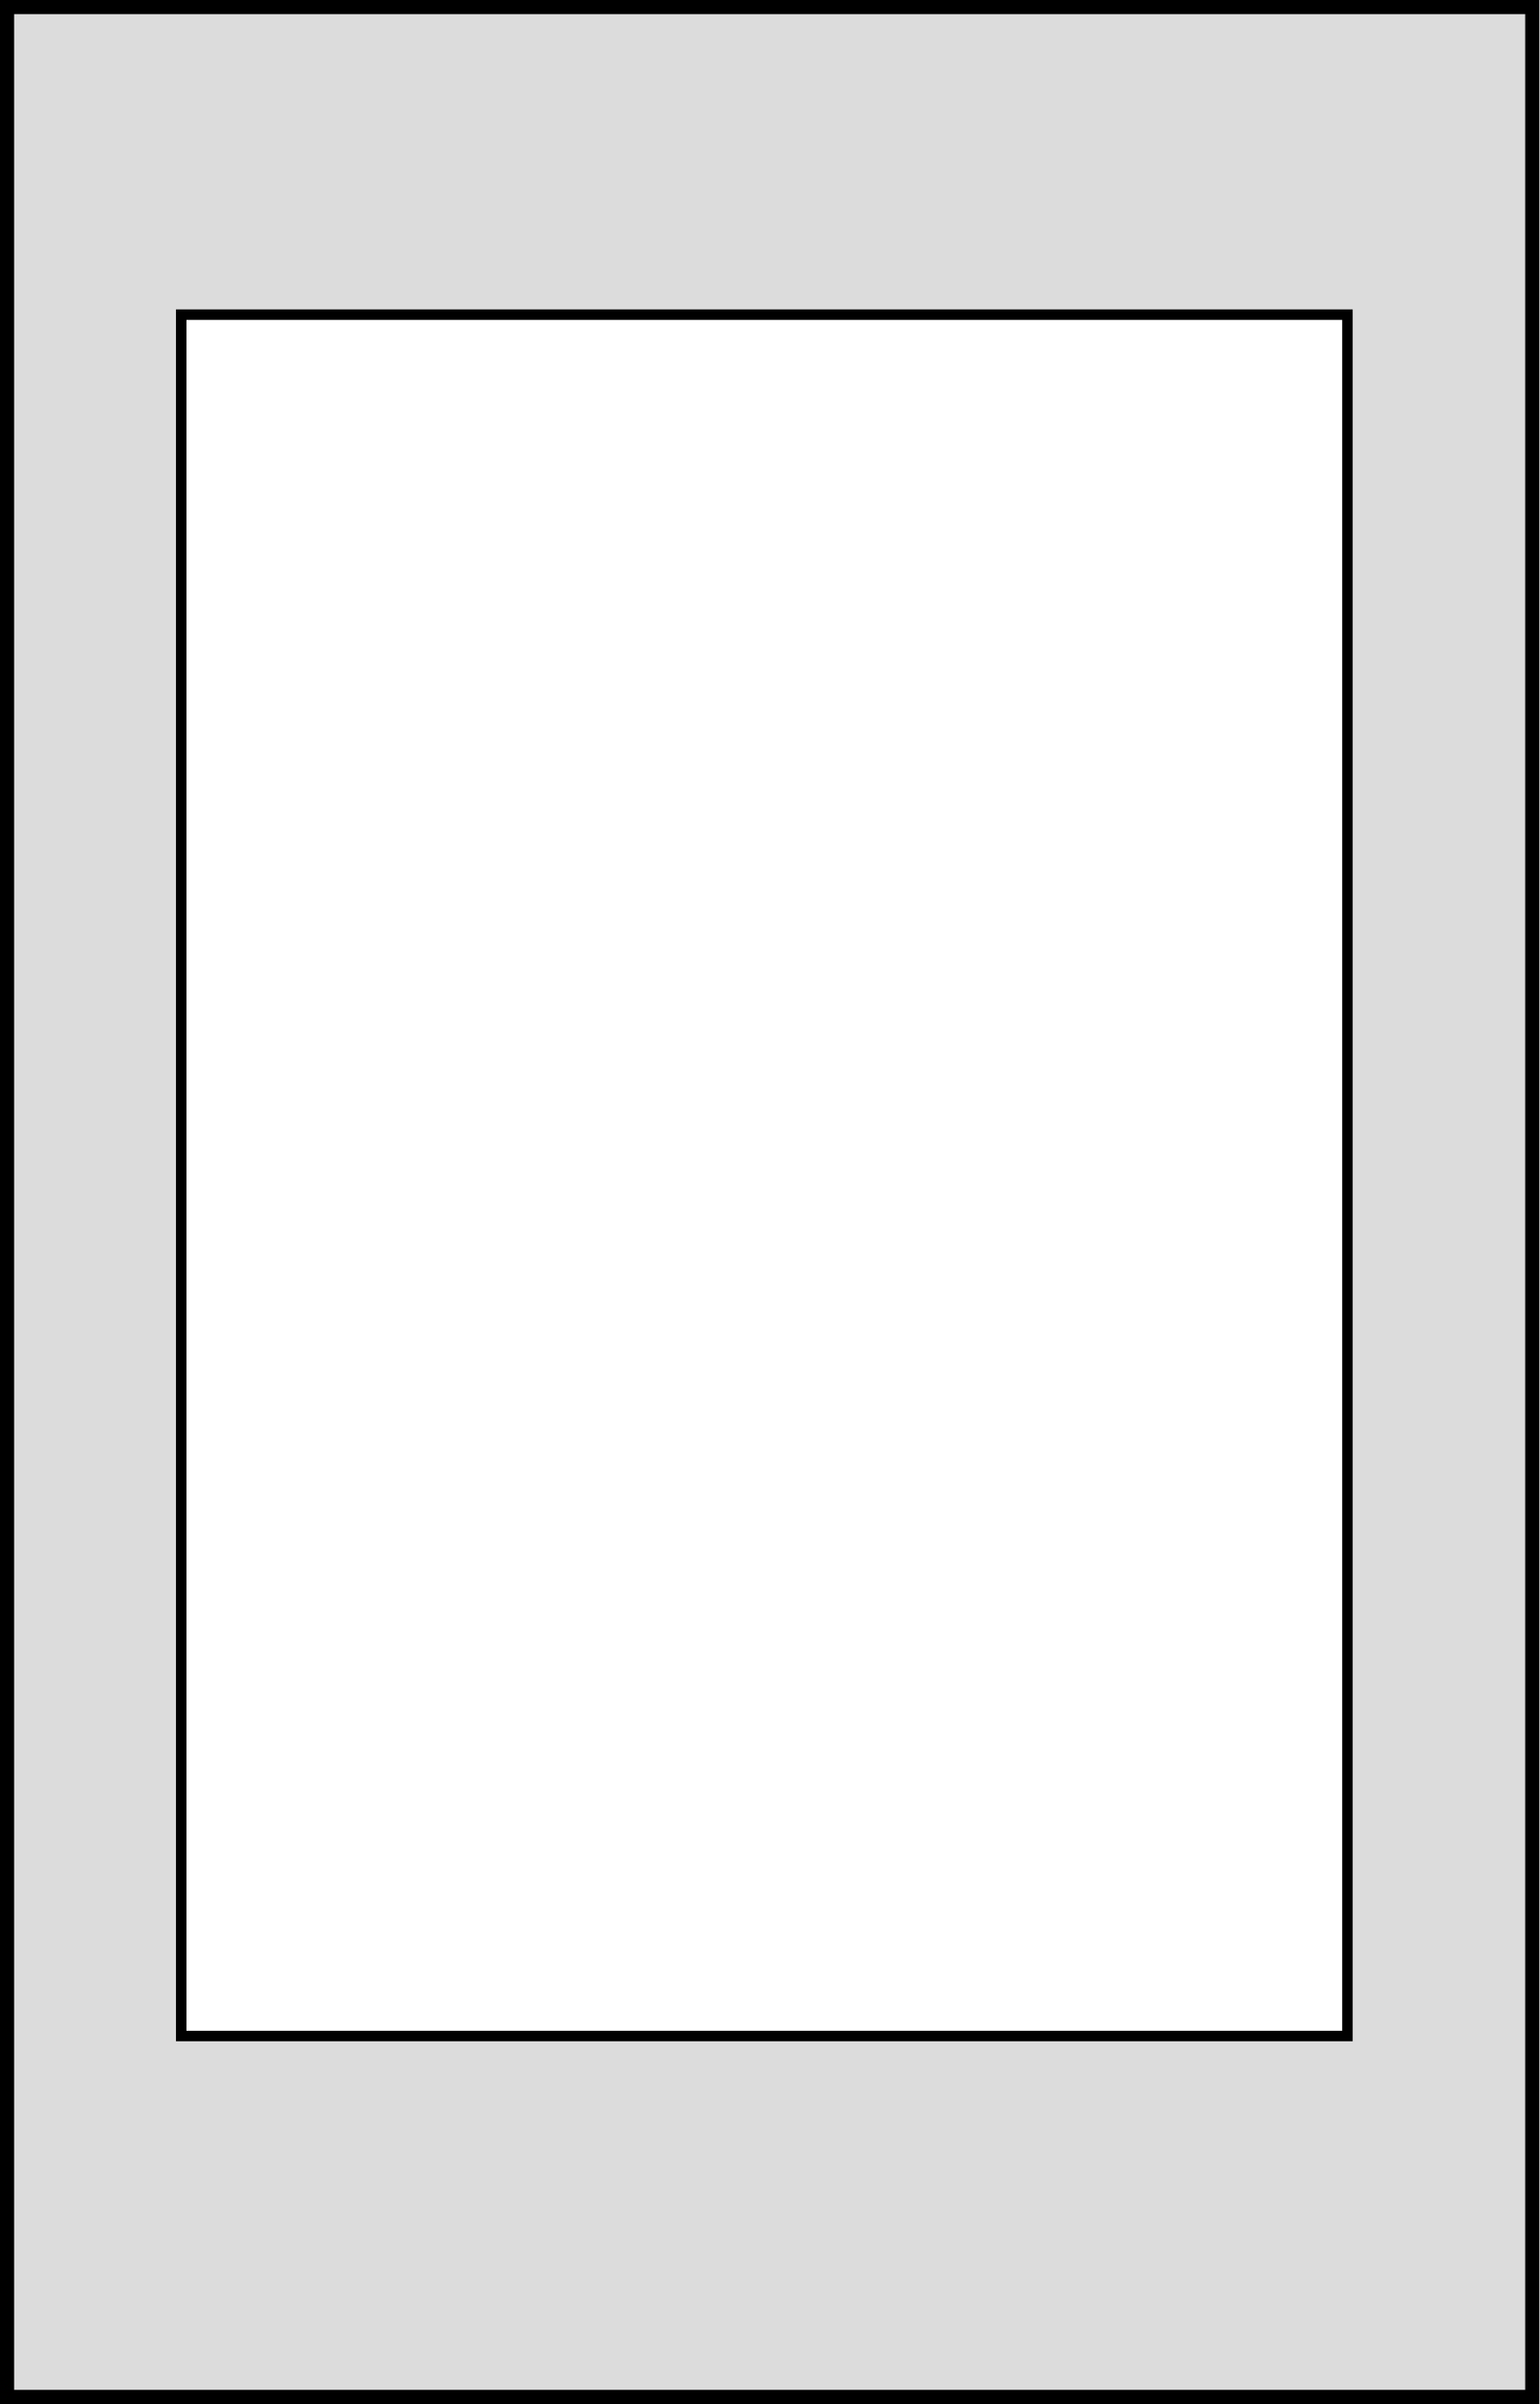
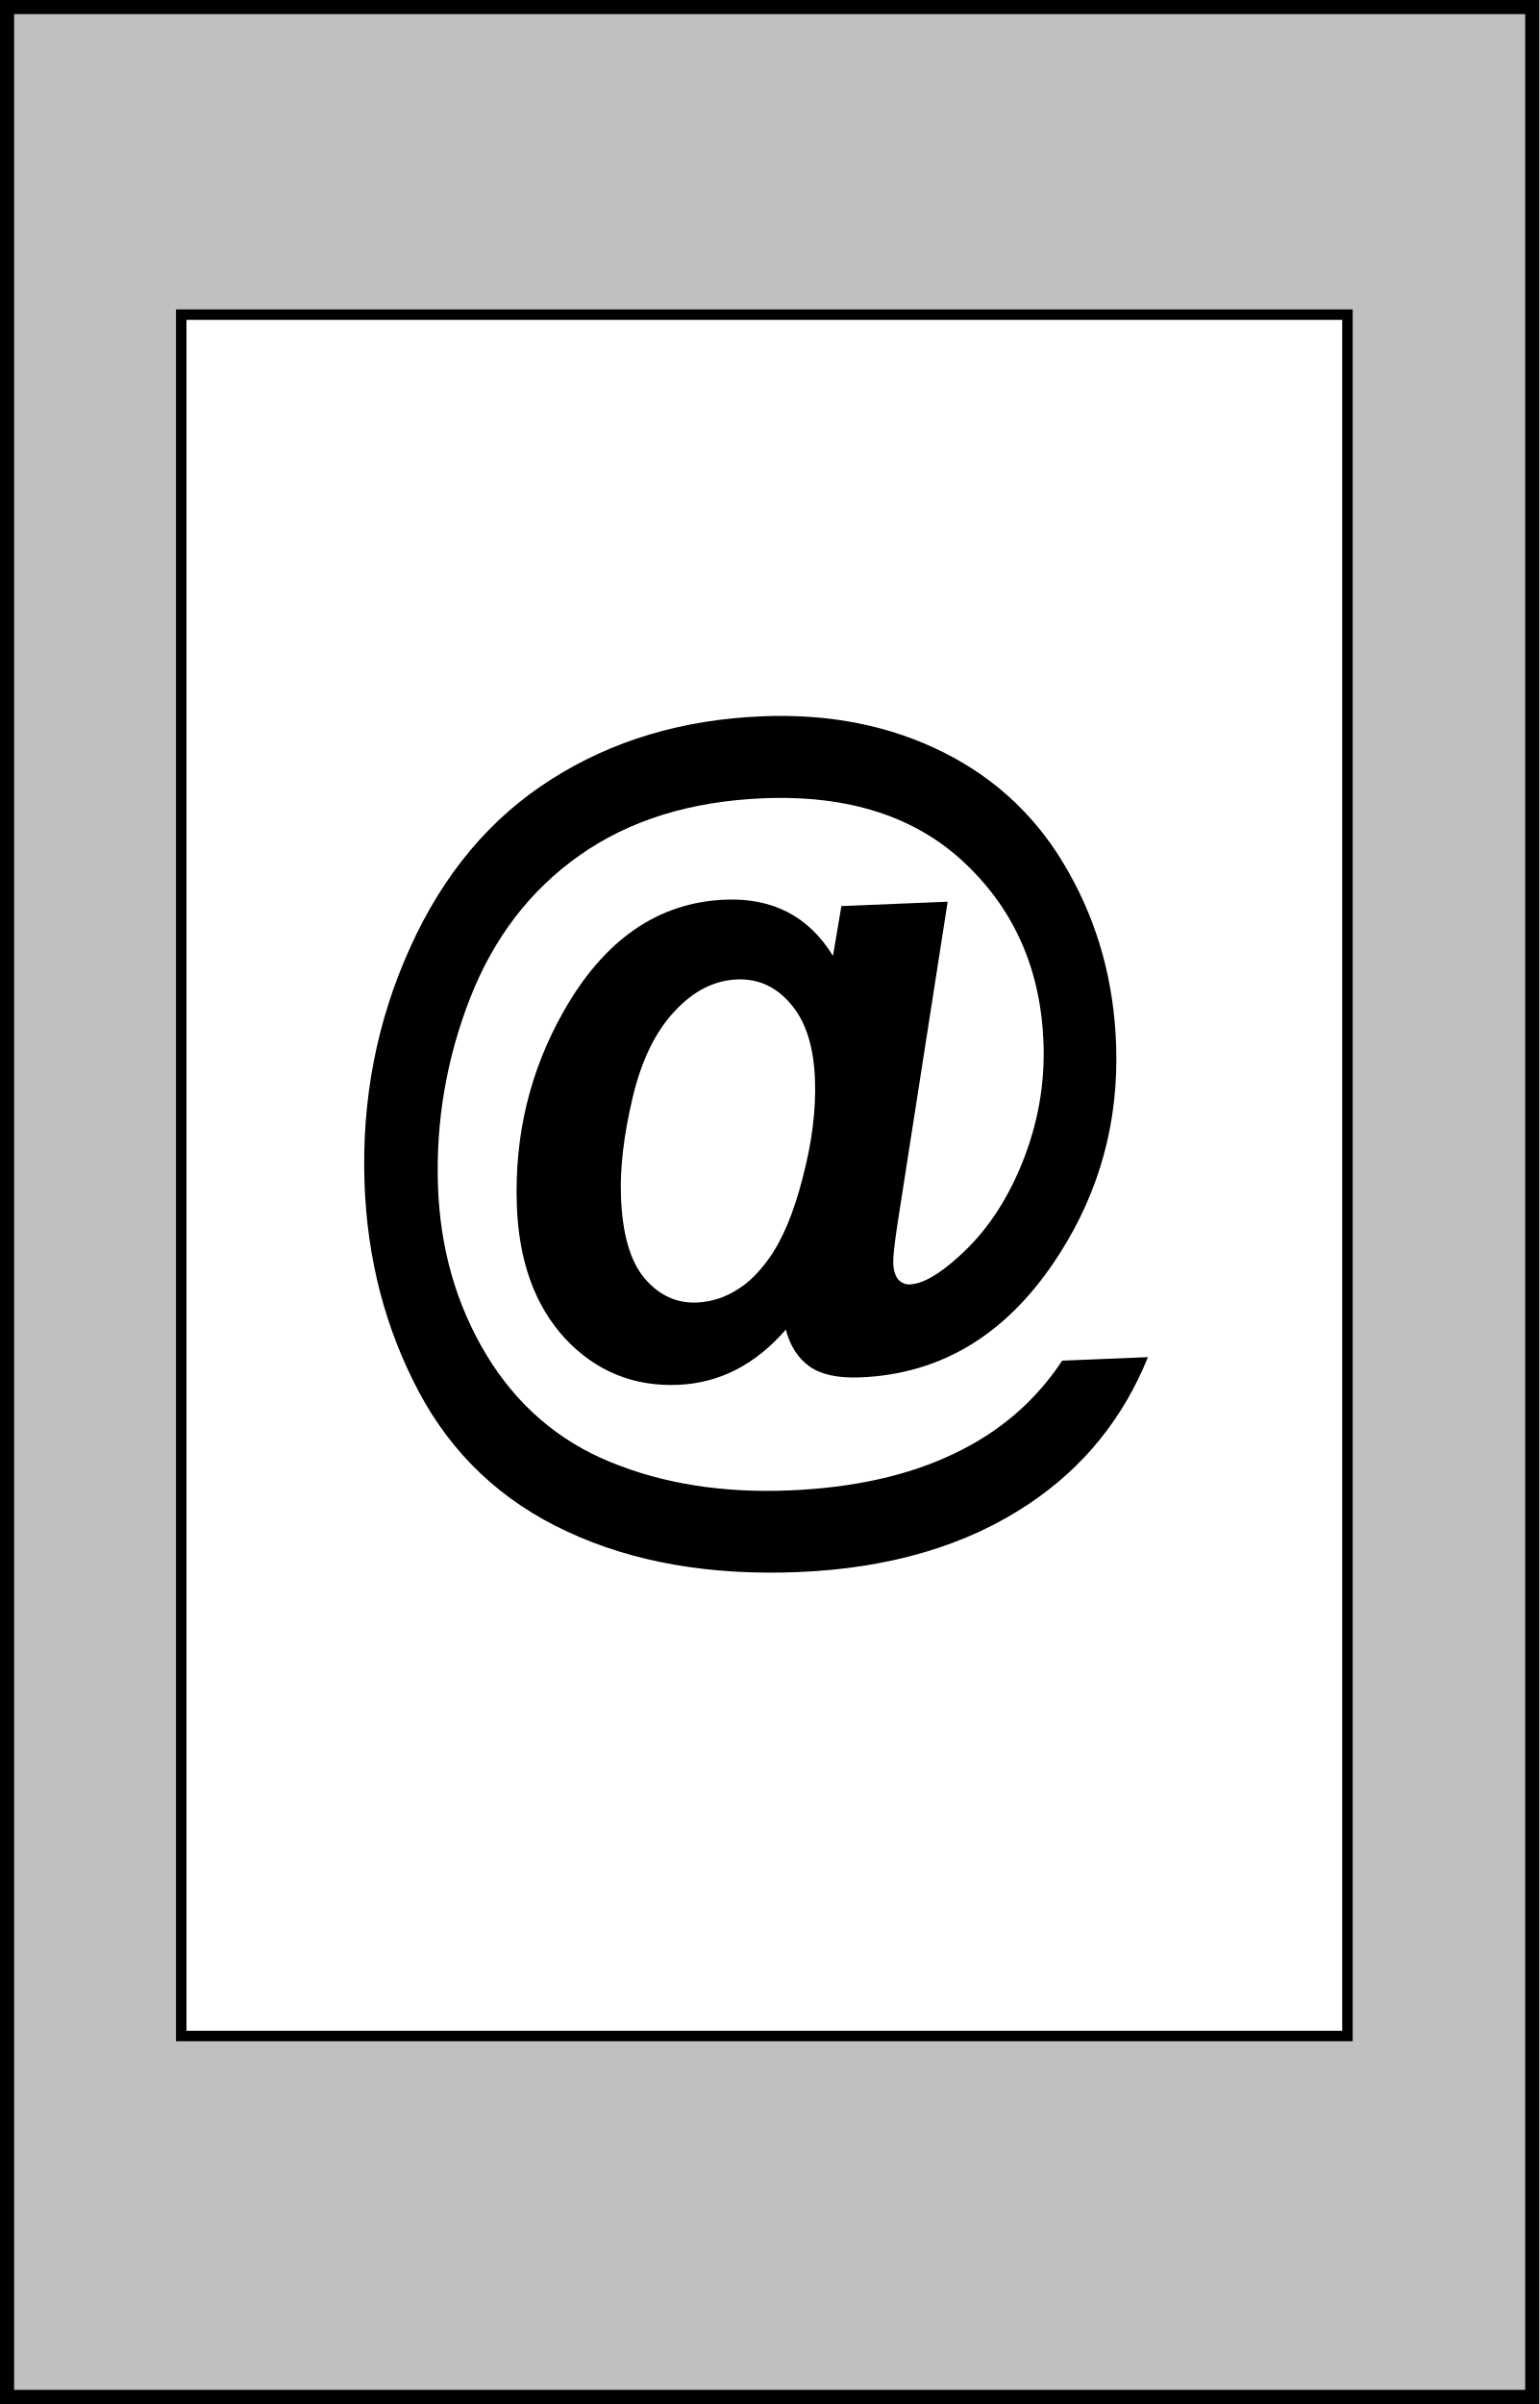
<svg xmlns="http://www.w3.org/2000/svg" xmlns:ns1="http://www.openswatchbook.org/uri/2009/osb" id="svg8" version="1.1" viewBox="0 0 109.101 170.333">
  <defs id="defs2">
    <linearGradient ns1:paint="solid" id="linearGradient5933">
      <stop id="stop5931" offset="0" style="stop-color:#000000;stop-opacity:1;" />
    </linearGradient>
  </defs>
  <g transform="translate(-56.95238,-52.32738)" id="layer1">
-     <rect y="52.827" x="57.452" height="169.333" width="108.101" id="rect4485" style="opacity:1;vector-effect:none;fill:#c0c0c0;fill-opacity:0.441;stroke:#000000;stroke-opacity:1;paint-order:markers fill stroke" />
+     <rect y="52.827" x="57.452" height="169.333" width="108.101" id="rect4485" style="opacity:1;vector-effect:none;fill:#c0c0c0;fill-opacity:1;stroke:#000000;stroke-opacity:1;paint-order:markers fill stroke" />
    <rect y="74.621" x="69.797" height="121.966" width="82.657" id="rect4485-1" style="opacity:1;vector-effect:none;fill:#ffffff;fill-opacity:1;stroke:#000000;stroke-width:0.742;stroke-opacity:1;paint-order:markers fill stroke" />
+     <g id="text4496" style="font-style:normal;font-variant:normal;font-weight:bold;font-stretch:normal;font-size:61.481px;line-height:1.25;font-family:Arial;-inkscape-font-specification:'Arial, Bold';font-variant-ligatures:normal;font-variant-caps:normal;font-variant-numeric:normal;font-feature-settings:normal;text-align:start;letter-spacing:0px;word-spacing:0px;writing-mode:lr-tb;text-anchor:start;fill:#000000;fill-opacity:1;stroke:none;stroke-width:1.153" transform="matrix(0.950425,-0.03891053,0.03519638,1.05072,0,0)" aria-label="@">
+       <path id="path4498" style="font-style:normal;font-variant:normal;font-weight:bold;font-stretch:normal;font-size:61.481px;font-family:Arial;-inkscape-font-specification:'Arial, Bold';font-variant-ligatures:normal;font-variant-caps:normal;font-variant-numeric:normal;font-feature-settings:normal;text-align:start;writing-mode:lr-tb;text-anchor:start;stroke-width:1.153" d="m 133.71,146.507 h 6.394 q -3.002,6.094 -9.216,9.546 -7.115,3.963 -17.352,3.963 -9.907,0 -17.112,-3.362 -7.205,-3.332 -10.717,-9.847 -3.512,-6.544 -3.512,-14.23 0,-8.436 3.993,-15.701 3.993,-7.295 10.927,-10.927 6.935,-3.662 15.851,-3.662 7.565,0 13.449,2.942 5.884,2.942 8.976,8.376 3.122,5.404 3.122,11.828 0,7.655 -4.713,13.839 -5.914,7.805 -15.16,7.805 -2.492,0 -3.753,-0.871 -1.261,-0.871 -1.681,-2.552 -3.542,3.422 -8.166,3.422 -4.983,0 -8.286,-3.422 -3.272,-3.452 -3.272,-9.156 0,-7.055 3.963,-12.879 4.803,-7.085 12.308,-7.085 5.344,0 7.895,4.083 l 0.751,-3.332 h 7.925 l -4.533,21.525 q -0.42,2.041 -0.42,2.642 0,0.75 0.33,1.141 0.36,0.36 0.841,0.36 1.441,0 3.723,-1.741 3.062,-2.282 4.953,-6.124 1.891,-3.843 1.891,-7.955 0,-7.385 -5.344,-12.338 -5.344,-4.983 -14.92,-4.983 -8.135,0 -13.809,3.332 -5.644,3.302 -8.526,9.336 -2.852,6.004 -2.852,12.518 0,6.334 3.182,11.528 3.212,5.194 8.976,7.565 5.794,2.402 13.239,2.402 7.175,0 12.338,-2.011 5.163,-1.981 8.316,-5.974 z m -32.452,-12.338 q 0,3.813 1.531,5.614 1.561,1.801 3.843,1.801 1.711,0 3.212,-0.841 1.141,-0.6 2.252,-1.891 1.591,-1.831 2.732,-5.344 1.171,-3.512 1.171,-6.544 0,-3.392 -1.591,-5.194 -1.561,-1.831 -3.963,-1.831 -2.582,0 -4.773,2.011 -2.191,1.981 -3.302,5.674 -1.111,3.692 -1.111,6.544 z" />
+     </g>
  </g>
</svg>
